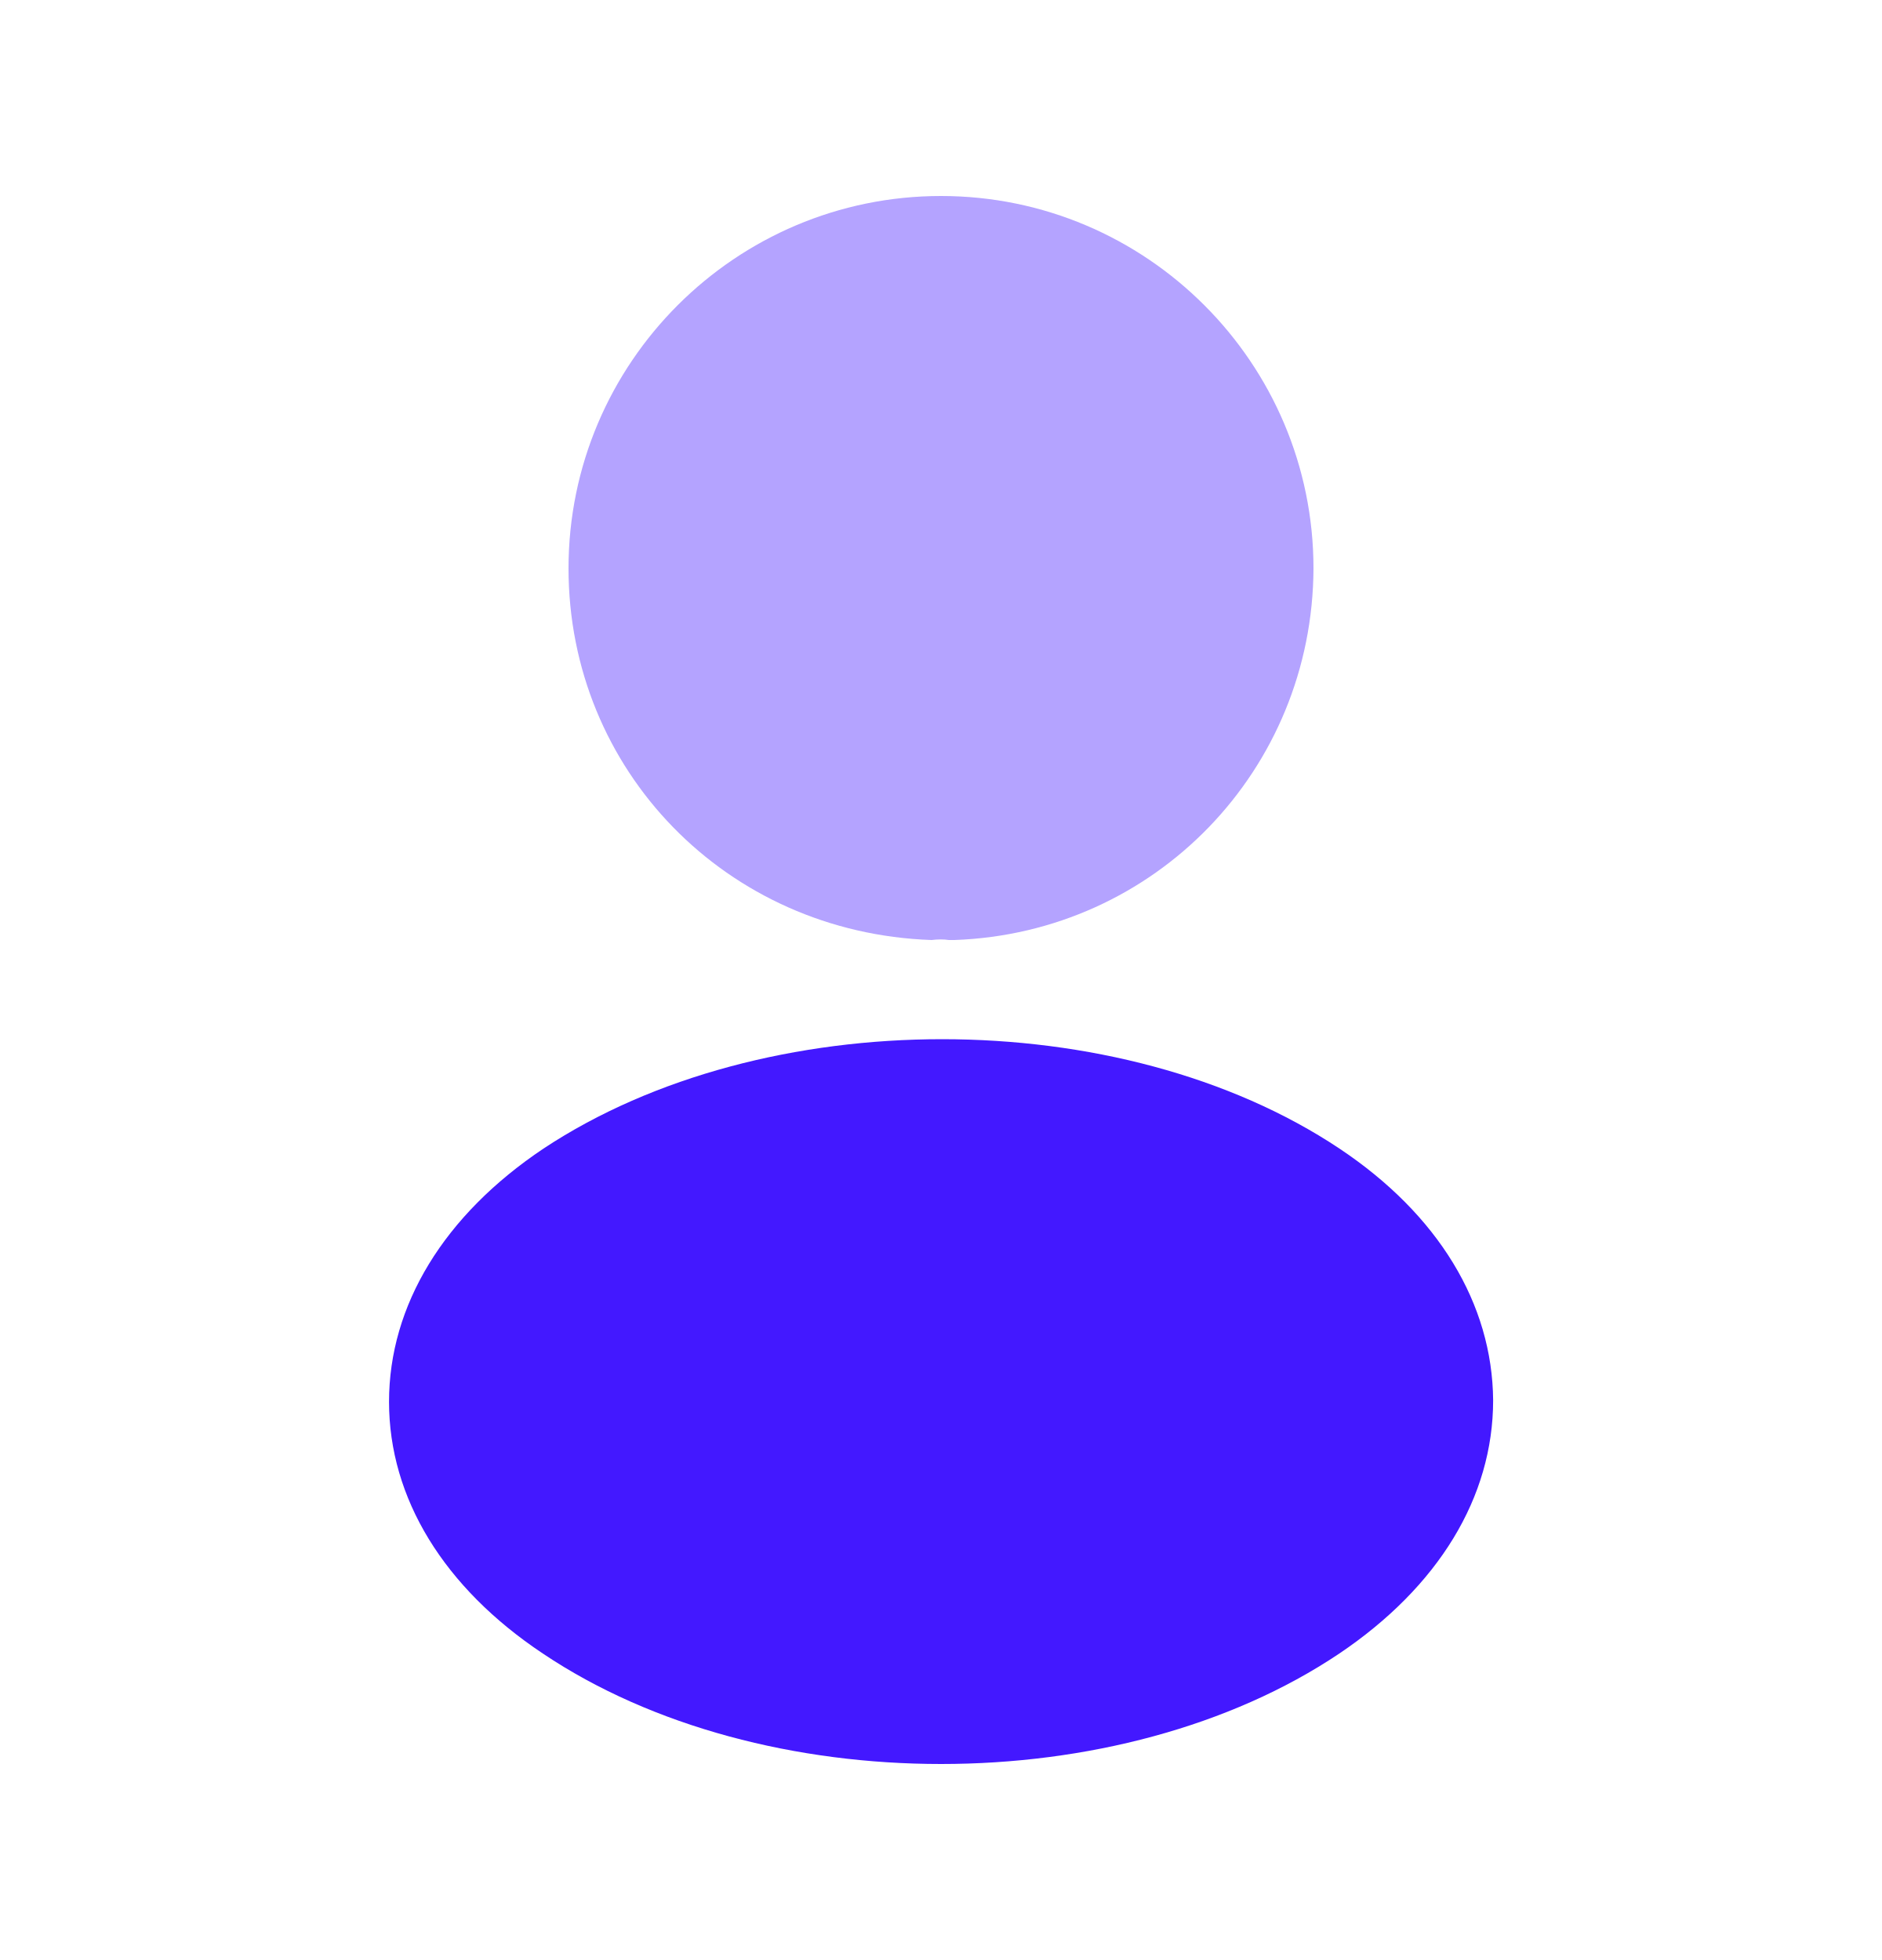
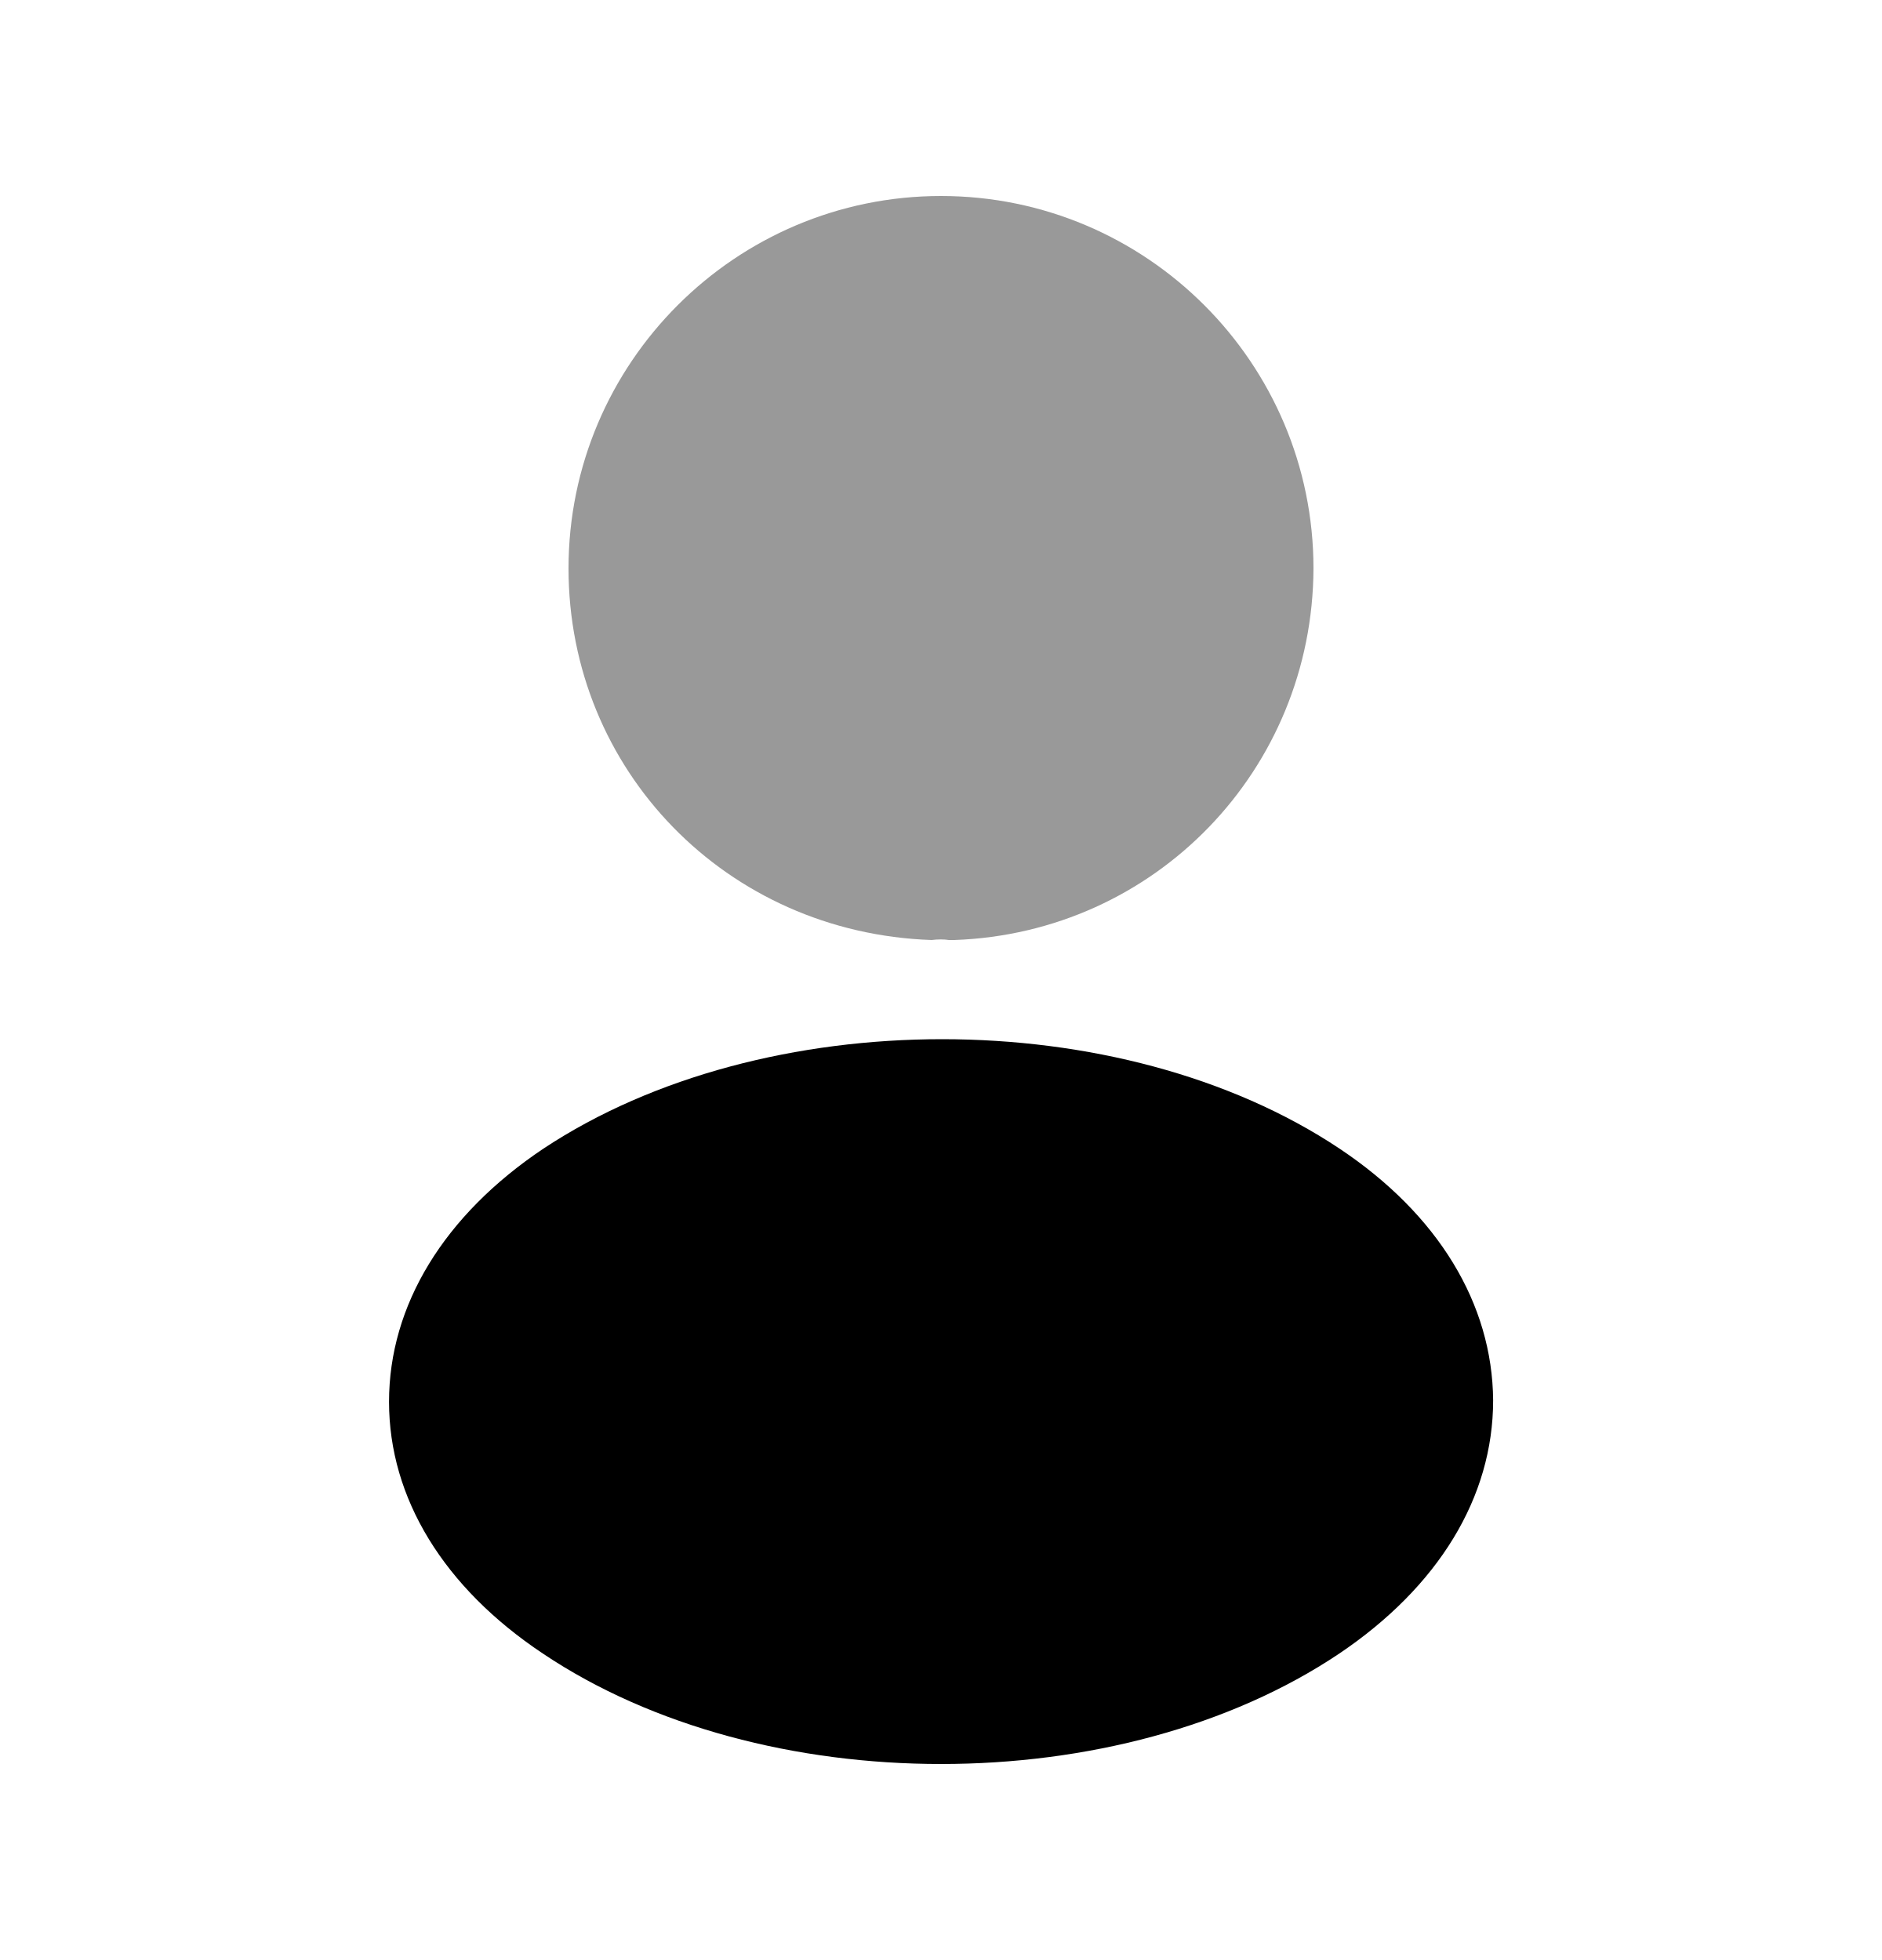
- <svg xmlns="http://www.w3.org/2000/svg" width="24" height="25" viewBox="0 0 24 25" fill="none">
-   <path opacity="0.4" d="M12 2.5C9.38 2.5 7.25 4.63 7.25 7.25C7.25 9.82 9.26 11.9 11.88 11.99C11.96 11.98 12.04 11.98 12.1 11.99C12.12 11.99 12.13 11.99 12.15 11.99C12.16 11.99 12.16 11.99 12.17 11.99C14.73 11.9 16.74 9.82 16.75 7.25C16.75 4.63 14.62 2.5 12 2.5Z" fill="#4318FF" />
-   <path d="M17.081 14.65C14.291 12.79 9.741 12.79 6.931 14.65C5.661 15.5 4.961 16.65 4.961 17.88C4.961 19.11 5.661 20.25 6.921 21.09C8.321 22.03 10.161 22.5 12.001 22.5C13.841 22.5 15.681 22.03 17.081 21.09C18.341 20.24 19.041 19.1 19.041 17.86C19.031 16.63 18.341 15.49 17.081 14.65Z" fill="#4318FF" />
+ <svg xmlns="http://www.w3.org/2000/svg" width="24" height="25" viewBox="0 0 24 25">
+   <path opacity="0.4" d="M12 2.5C9.38 2.5 7.25 4.63 7.25 7.25C7.25 9.82 9.26 11.9 11.88 11.99C11.96 11.98 12.04 11.98 12.1 11.99C12.12 11.99 12.13 11.99 12.15 11.99C12.16 11.99 12.16 11.99 12.17 11.99C14.73 11.9 16.74 9.82 16.75 7.25C16.75 4.63 14.62 2.5 12 2.5Z" />
+   <path d="M17.081 14.65C14.291 12.79 9.741 12.79 6.931 14.65C5.661 15.5 4.961 16.65 4.961 17.88C4.961 19.11 5.661 20.25 6.921 21.09C8.321 22.03 10.161 22.5 12.001 22.5C13.841 22.5 15.681 22.03 17.081 21.09C18.341 20.24 19.041 19.1 19.041 17.86C19.031 16.63 18.341 15.49 17.081 14.65Z" />
</svg>
